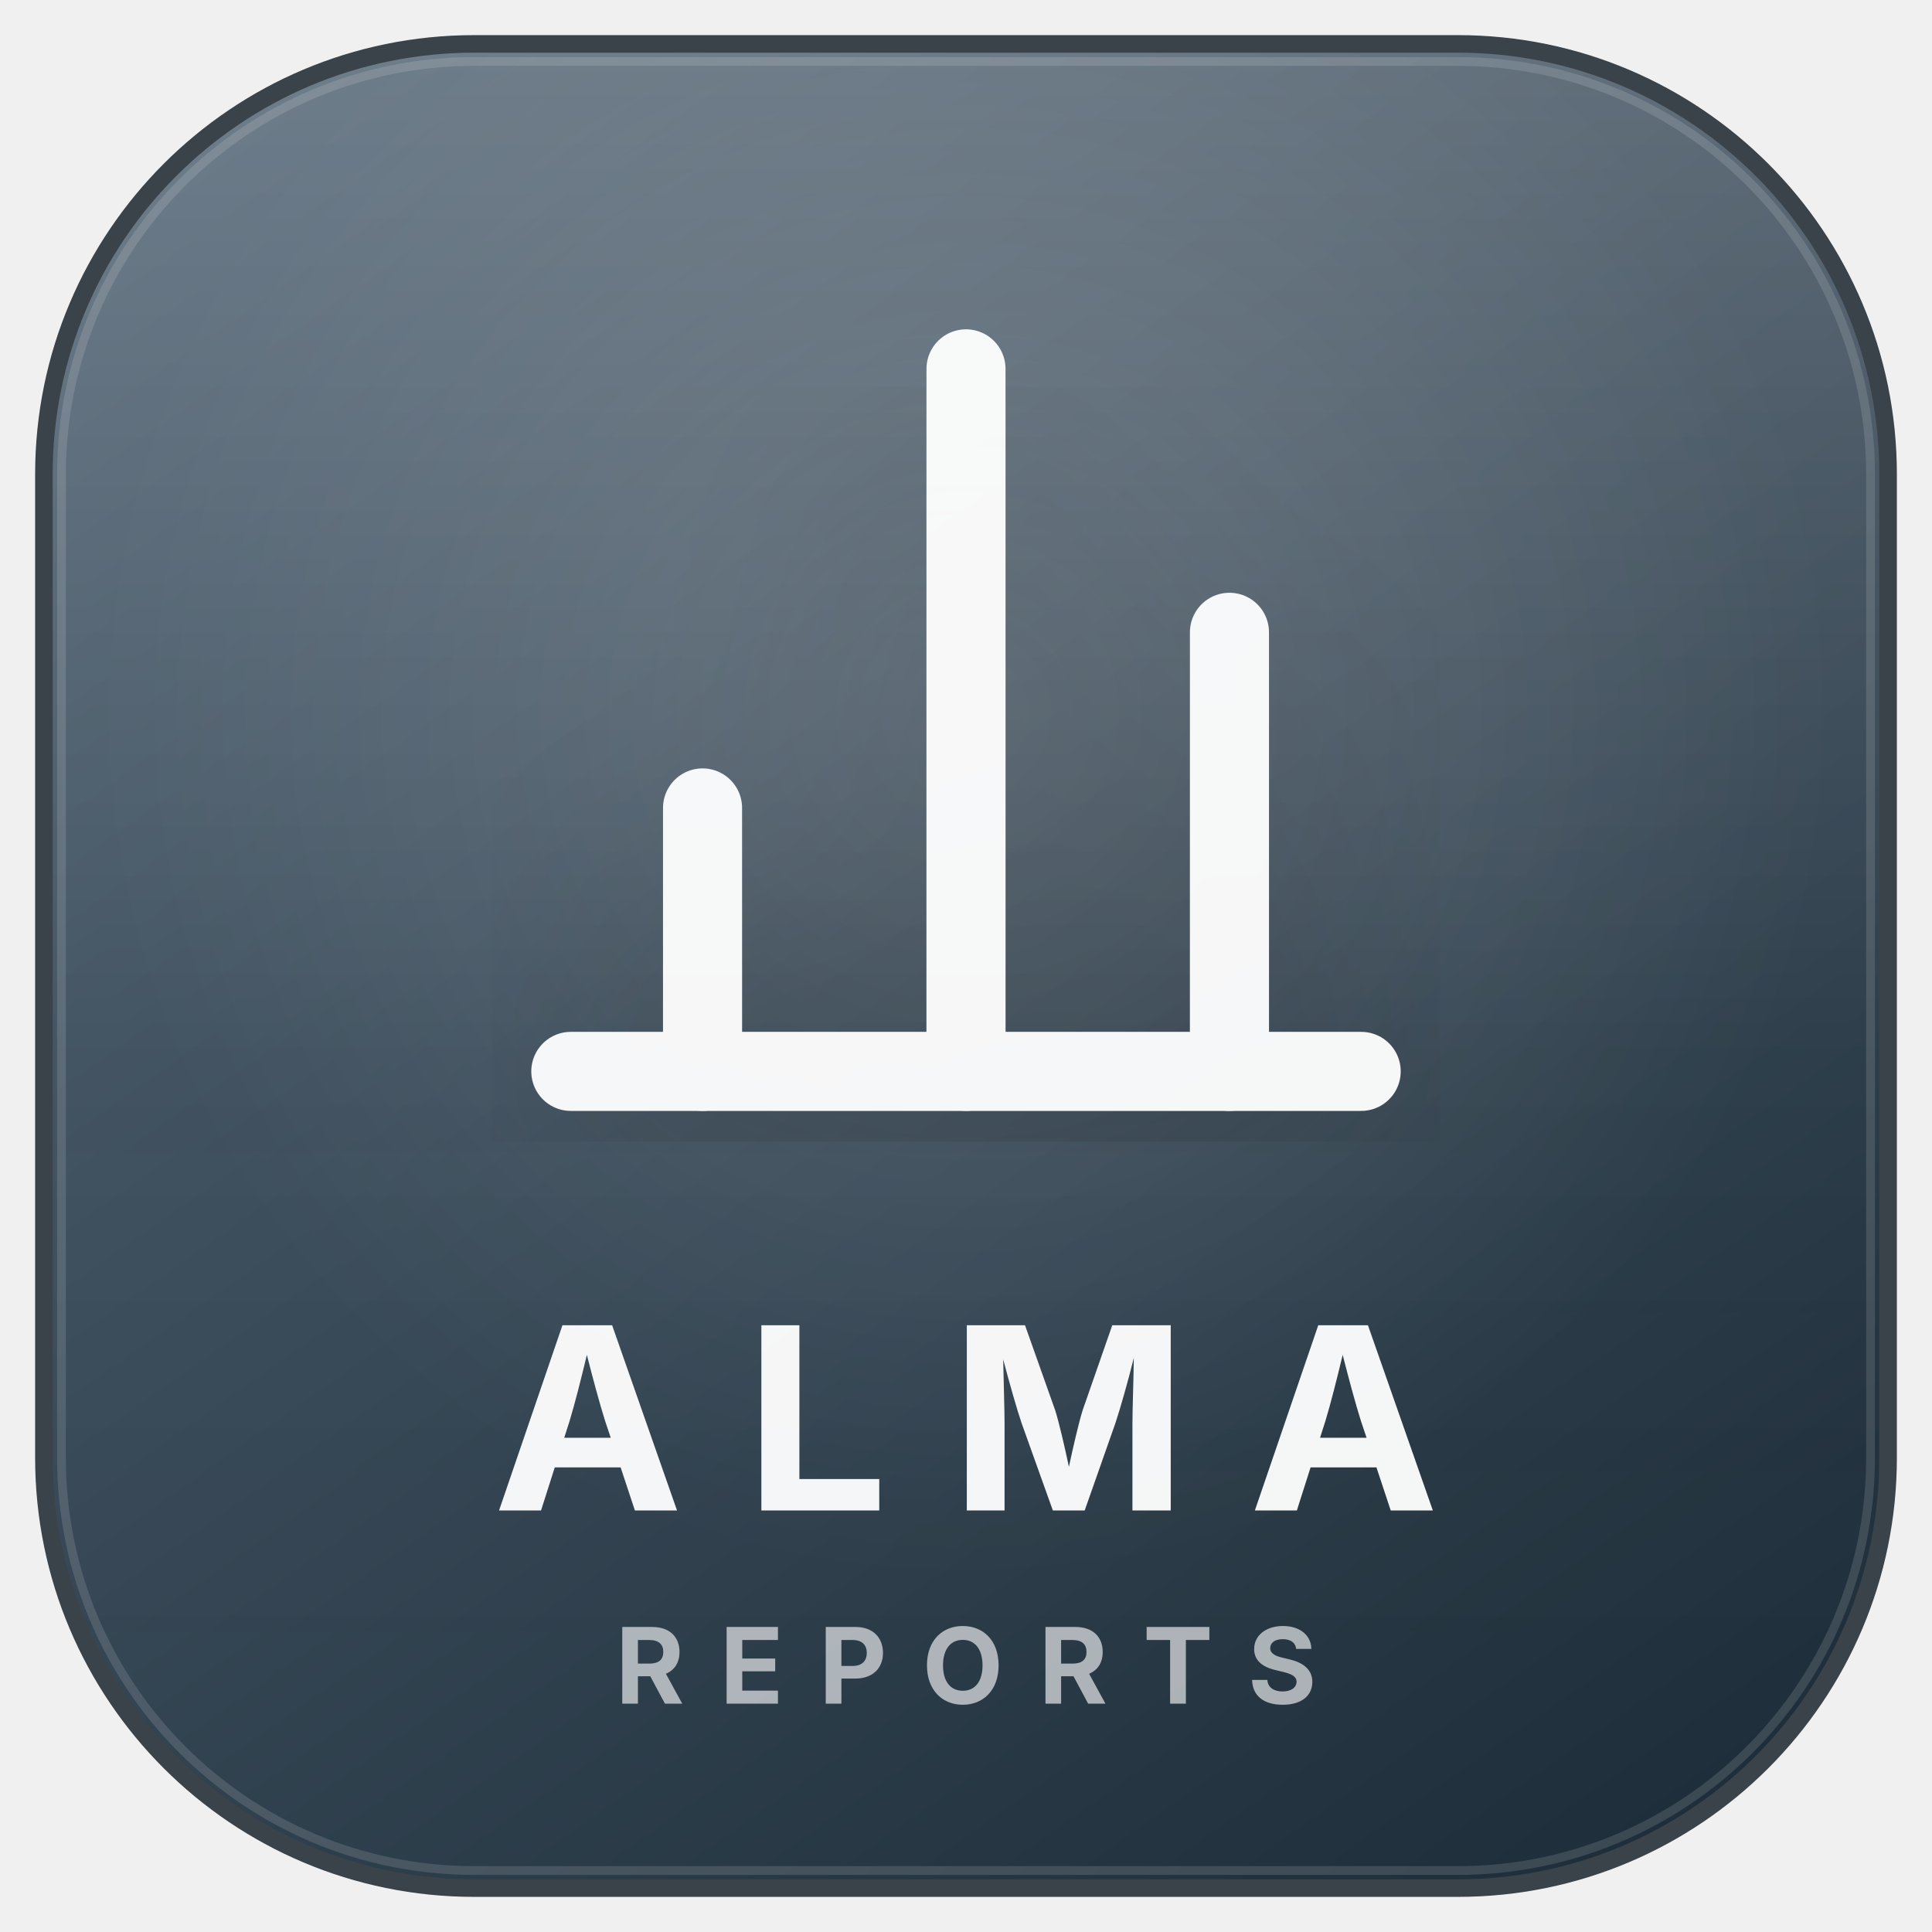
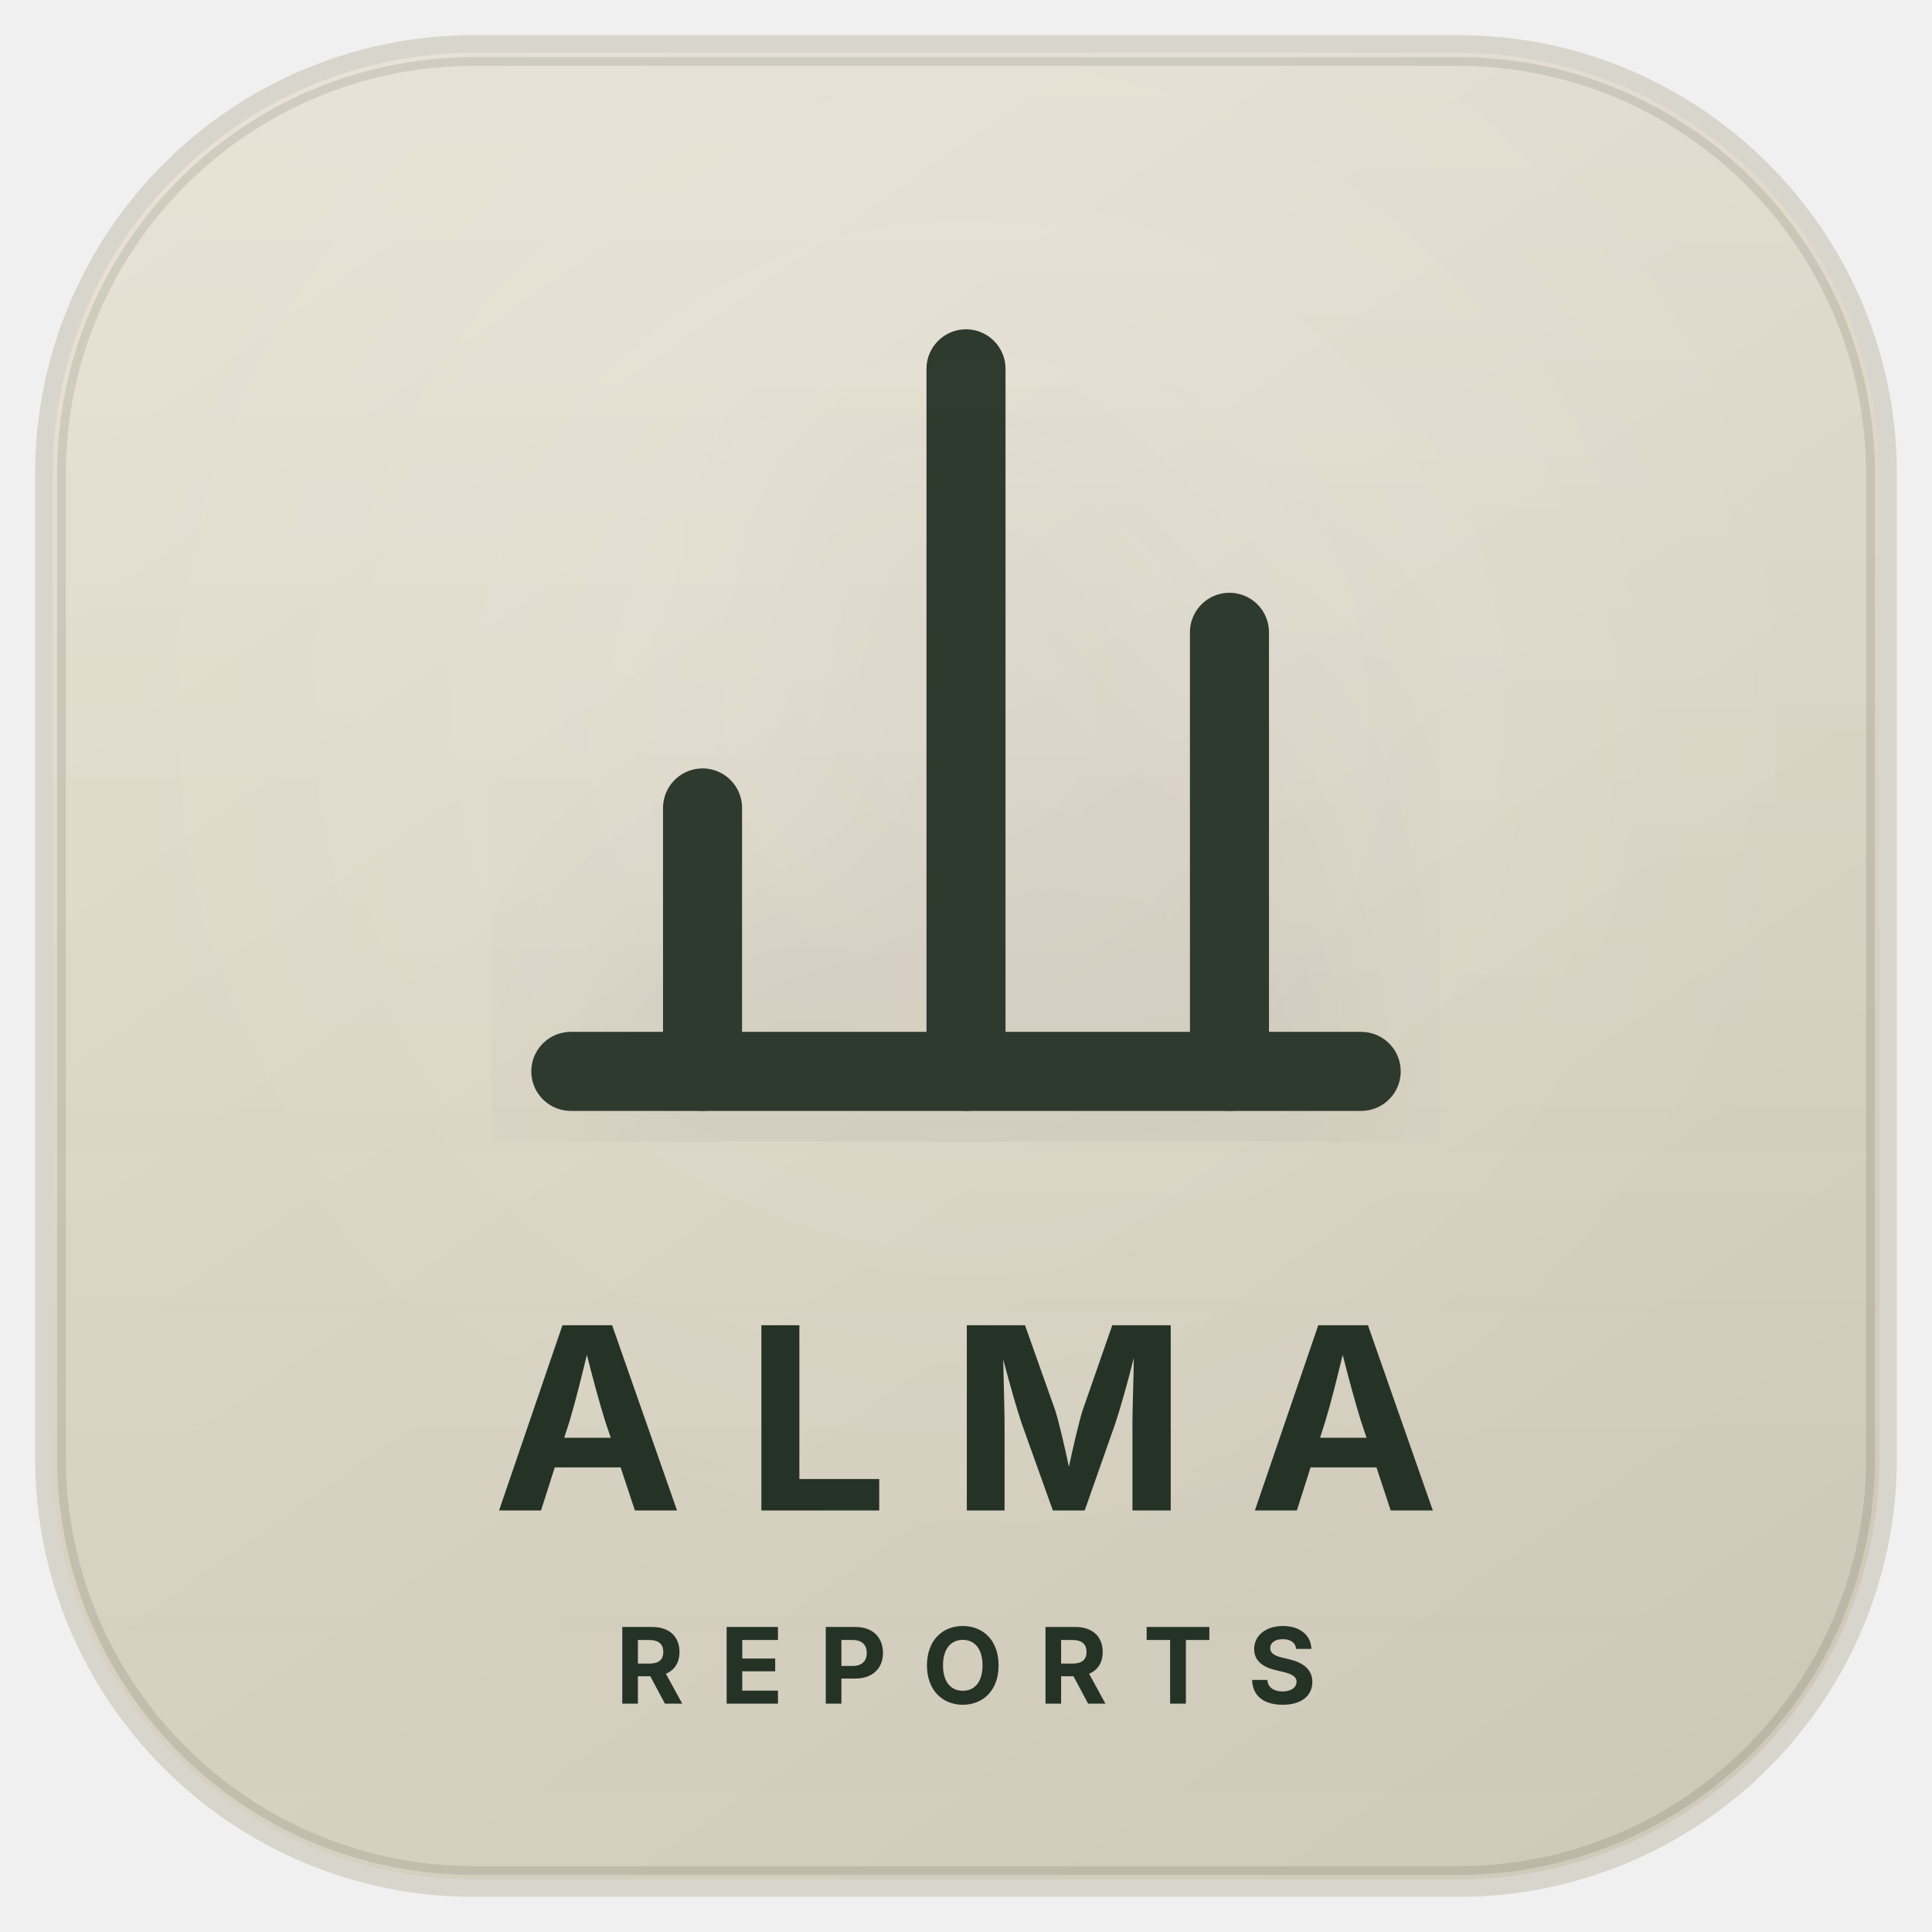
<svg xmlns="http://www.w3.org/2000/svg" viewBox="0 0 220 220" width="1024" height="1024">
  <defs>
    <linearGradient id="g_reports" x1="15%" y1="0%" x2="85%" y2="100%">
-       <stop offset="0%" stop-color="#4E6070" />
-       <stop offset="100%" stop-color="#1E2E3A" />
+       <stop offset="0%" stop-color="#E2DCCC" />
+       <stop offset="100%" stop-color="#D0CABA" />
    </linearGradient>
    <radialGradient id="rg_reports" cx="50%" cy="36%" r="48%">
      <stop offset="0%" stop-color="rgba(255,255,255,0.15)" />
      <stop offset="100%" stop-color="rgba(255,255,255,0)" />
    </radialGradient>
    <linearGradient id="sh_reports" x1="0" y1="0" x2="0" y2="1">
      <stop offset="0%" stop-color="rgba(255,255,255,0.18)" />
      <stop offset="55%" stop-color="rgba(255,255,255,0.02)" />
      <stop offset="100%" stop-color="rgba(0,0,0,0)" />
    </linearGradient>
    <filter id="f_reports">
-       <feDropShadow dx="0" dy="2" stdDeviation="3" flood-color="#000" flood-opacity="0.26" />
+       <feDropShadow dx="0" dy="2" stdDeviation="3" flood-color="#253326" flood-opacity="0.12" />
    </filter>
  </defs>
-   <rect x="4" y="4" width="212" height="212" rx="50" fill="#0C1620" opacity="0.8" />
+   <rect x="4" y="4" width="212" height="212" rx="50" fill="#BEB9A8" opacity="0.5" />
  <rect x="6" y="6" width="208" height="208" rx="48" fill="url(#g_reports)" />
  <rect x="6" y="6" width="208" height="208" rx="48" fill="url(#rg_reports)" />
  <rect x="6" y="6" width="208" height="208" rx="48" fill="url(#sh_reports)" />
-   <rect x="7" y="7" width="206" height="206" rx="47" fill="none" stroke="rgba(255,255,255,0.13)" stroke-width="1" />
-   <g transform="translate(50 22) scale(5.0)" fill="none" stroke="white" stroke-width="1.8" stroke-linecap="round" stroke-linejoin="round" opacity="0.95" filter="url(#f_reports)">
+   <rect x="7" y="7" width="206" height="206" rx="47" fill="none" stroke="rgba(37, 51, 38, 0.12)" stroke-width="1" />
+   <g transform="translate(50 22) scale(5.0)" fill="none" stroke="#253326" stroke-width="1.8" stroke-linecap="round" stroke-linejoin="round" opacity="0.95" filter="url(#f_reports)">
    <path d="M6 20V14M12 20V4M18 20V10" />
    <path d="M3 20h18" />
  </g>
-   <text x="110" y="172" text-anchor="middle" fill="rgba(255,255,255,0.95)" font-family="Inter,-apple-system,Helvetica Neue,Arial,sans-serif" font-size="29" font-weight="700" letter-spacing="7">ALMA</text>
-   <text x="110" y="194" text-anchor="middle" fill="rgba(255,255,255,0.62)" font-family="Inter,-apple-system,Helvetica Neue,Arial,sans-serif" font-size="12" font-weight="700" letter-spacing="4">REPORTS</text>
+   <text x="110" y="172" text-anchor="middle" fill="#253326" font-family="Inter,-apple-system,Helvetica Neue,Arial,sans-serif" font-size="29" font-weight="700" letter-spacing="7">ALMA</text>
+   <text x="110" y="194" text-anchor="middle" fill="#253326" font-family="Inter,-apple-system,Helvetica Neue,Arial,sans-serif" font-size="12" font-weight="700" letter-spacing="4">REPORTS</text>
</svg>
